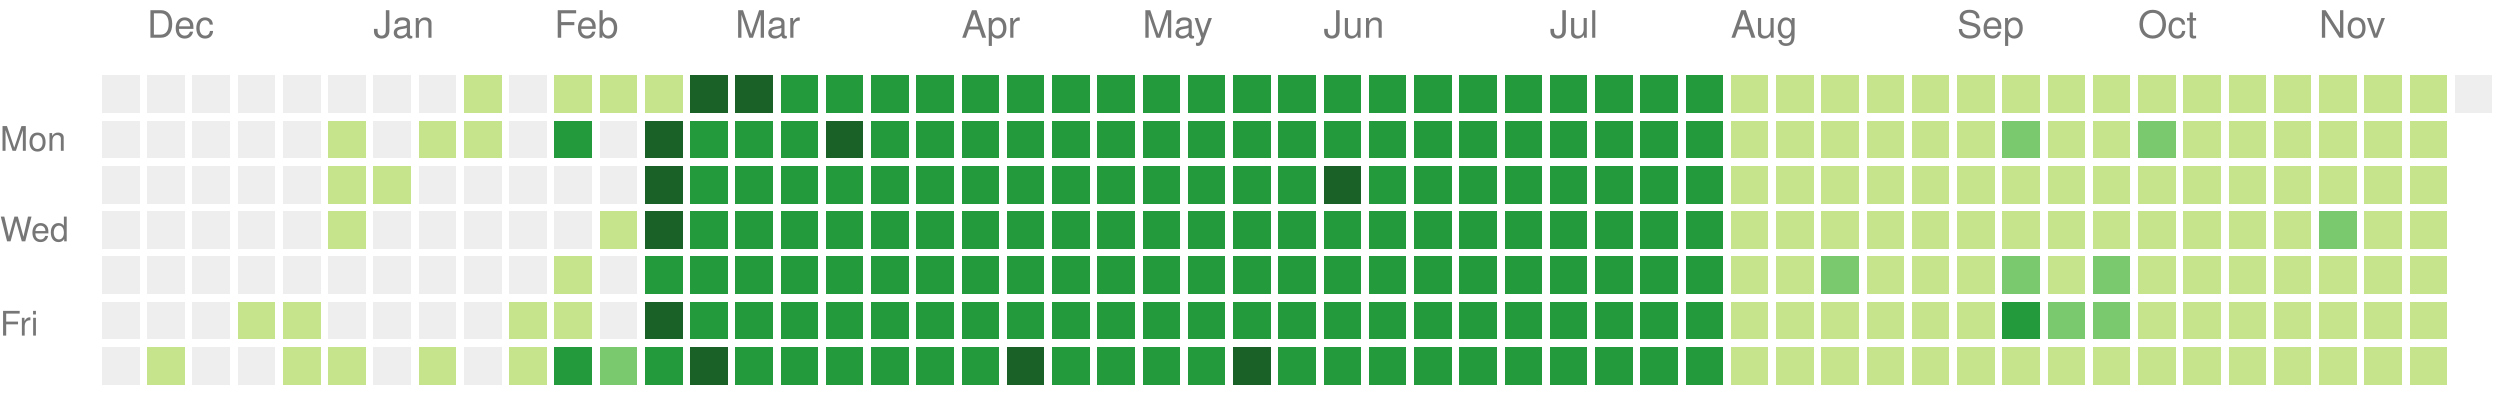
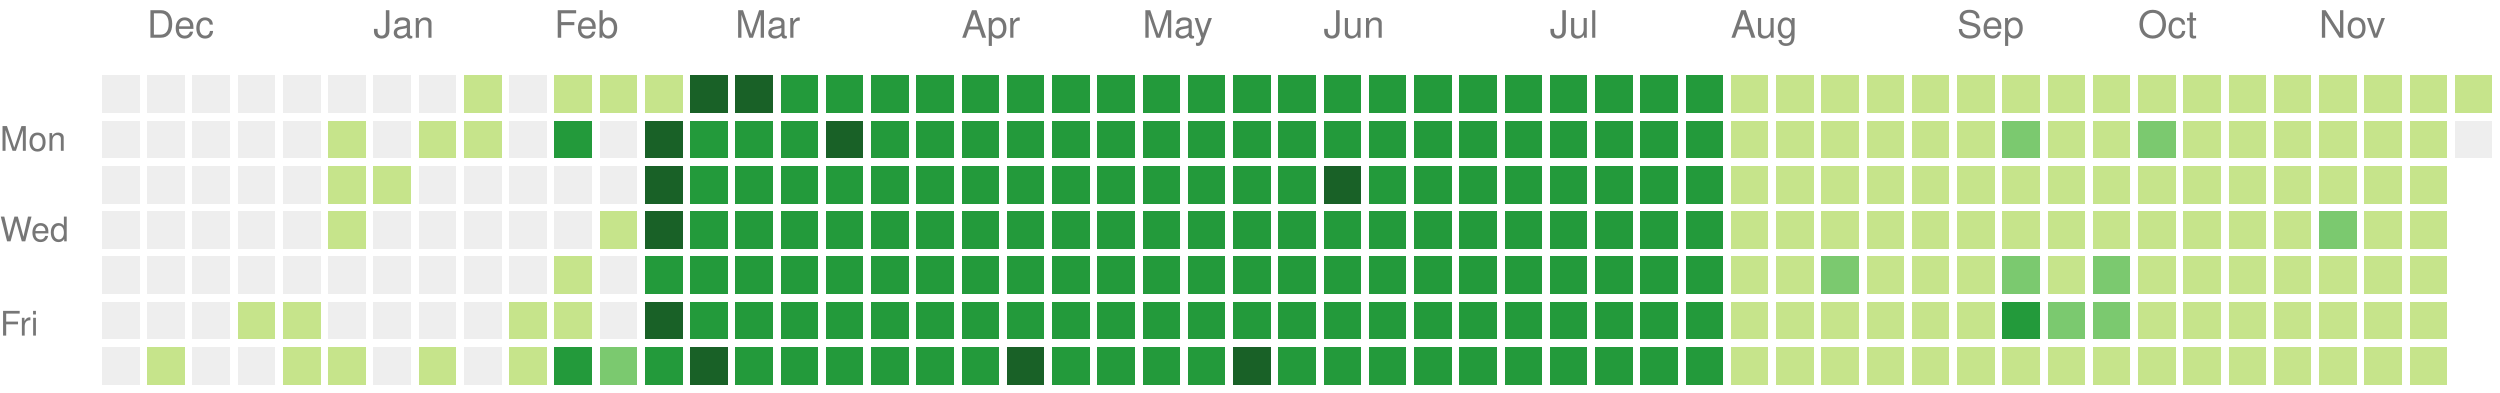
<svg xmlns="http://www.w3.org/2000/svg" version="1.1" width="663" height="104">
  <rect style="fill:#eeeeee;shape-rendering:crispedges;" data-score="0" data-date="2024-11-24" x="27" y="20" width="10" height="10" />
  <rect style="fill:#eeeeee;shape-rendering:crispedges;" data-score="0" data-date="2024-12-01" x="39" y="20" width="10" height="10" />
  <rect style="fill:#eeeeee;shape-rendering:crispedges;" data-score="0" data-date="2024-12-08" x="51" y="20" width="10" height="10" />
  <rect style="fill:#eeeeee;shape-rendering:crispedges;" data-score="0" data-date="2024-12-15" x="63" y="20" width="10" height="10" />
  <rect style="fill:#eeeeee;shape-rendering:crispedges;" data-score="0" data-date="2024-12-22" x="75" y="20" width="10" height="10" />
  <rect style="fill:#eeeeee;shape-rendering:crispedges;" data-score="0" data-date="2024-12-29" x="87" y="20" width="10" height="10" />
  <rect style="fill:#eeeeee;shape-rendering:crispedges;" data-score="0" data-date="2025-01-05" x="99" y="20" width="10" height="10" />
  <rect style="fill:#eeeeee;shape-rendering:crispedges;" data-score="0" data-date="2025-01-12" x="111" y="20" width="10" height="10" />
  <rect style="fill:#c6e48b;shape-rendering:crispedges;" data-score="1" data-date="2025-01-19" x="123" y="20" width="10" height="10" />
  <rect style="fill:#eeeeee;shape-rendering:crispedges;" data-score="0" data-date="2025-01-26" x="135" y="20" width="10" height="10" />
  <rect style="fill:#c6e48b;shape-rendering:crispedges;" data-score="1" data-date="2025-02-02" x="147" y="20" width="10" height="10" />
  <rect style="fill:#c6e48b;shape-rendering:crispedges;" data-score="1" data-date="2025-02-09" x="159" y="20" width="10" height="10" />
  <rect style="fill:#c6e48b;shape-rendering:crispedges;" data-score="1" data-date="2025-02-16" x="171" y="20" width="10" height="10" />
  <rect style="fill:#196127;shape-rendering:crispedges;" data-score="4" data-date="2025-02-23" x="183" y="20" width="10" height="10" />
  <rect style="fill:#196127;shape-rendering:crispedges;" data-score="4" data-date="2025-03-02" x="195" y="20" width="10" height="10" />
  <rect style="fill:#239a3b;shape-rendering:crispedges;" data-score="3" data-date="2025-03-09" x="207" y="20" width="10" height="10" />
  <rect style="fill:#239a3b;shape-rendering:crispedges;" data-score="3" data-date="2025-03-16" x="219" y="20" width="10" height="10" />
  <rect style="fill:#239a3b;shape-rendering:crispedges;" data-score="3" data-date="2025-03-23" x="231" y="20" width="10" height="10" />
  <rect style="fill:#239a3b;shape-rendering:crispedges;" data-score="3" data-date="2025-03-30" x="243" y="20" width="10" height="10" />
  <rect style="fill:#239a3b;shape-rendering:crispedges;" data-score="3" data-date="2025-04-06" x="255" y="20" width="10" height="10" />
  <rect style="fill:#239a3b;shape-rendering:crispedges;" data-score="3" data-date="2025-04-13" x="267" y="20" width="10" height="10" />
  <rect style="fill:#239a3b;shape-rendering:crispedges;" data-score="3" data-date="2025-04-20" x="279" y="20" width="10" height="10" />
  <rect style="fill:#239a3b;shape-rendering:crispedges;" data-score="3" data-date="2025-04-27" x="291" y="20" width="10" height="10" />
  <rect style="fill:#239a3b;shape-rendering:crispedges;" data-score="3" data-date="2025-05-04" x="303" y="20" width="10" height="10" />
  <rect style="fill:#239a3b;shape-rendering:crispedges;" data-score="3" data-date="2025-05-11" x="315" y="20" width="10" height="10" />
  <rect style="fill:#239a3b;shape-rendering:crispedges;" data-score="3" data-date="2025-05-18" x="327" y="20" width="10" height="10" />
  <rect style="fill:#239a3b;shape-rendering:crispedges;" data-score="3" data-date="2025-05-25" x="339" y="20" width="10" height="10" />
  <rect style="fill:#239a3b;shape-rendering:crispedges;" data-score="3" data-date="2025-06-01" x="351" y="20" width="10" height="10" />
  <rect style="fill:#239a3b;shape-rendering:crispedges;" data-score="3" data-date="2025-06-08" x="363" y="20" width="10" height="10" />
  <rect style="fill:#239a3b;shape-rendering:crispedges;" data-score="3" data-date="2025-06-15" x="375" y="20" width="10" height="10" />
  <rect style="fill:#239a3b;shape-rendering:crispedges;" data-score="3" data-date="2025-06-22" x="387" y="20" width="10" height="10" />
  <rect style="fill:#239a3b;shape-rendering:crispedges;" data-score="3" data-date="2025-06-29" x="399" y="20" width="10" height="10" />
  <rect style="fill:#239a3b;shape-rendering:crispedges;" data-score="3" data-date="2025-07-06" x="411" y="20" width="10" height="10" />
  <rect style="fill:#239a3b;shape-rendering:crispedges;" data-score="3" data-date="2025-07-13" x="423" y="20" width="10" height="10" />
  <rect style="fill:#239a3b;shape-rendering:crispedges;" data-score="3" data-date="2025-07-20" x="435" y="20" width="10" height="10" />
  <rect style="fill:#239a3b;shape-rendering:crispedges;" data-score="3" data-date="2025-07-27" x="447" y="20" width="10" height="10" />
  <rect style="fill:#c6e48b;shape-rendering:crispedges;" data-score="1" data-date="2025-08-03" x="459" y="20" width="10" height="10" />
  <rect style="fill:#c6e48b;shape-rendering:crispedges;" data-score="1" data-date="2025-08-10" x="471" y="20" width="10" height="10" />
  <rect style="fill:#c6e48b;shape-rendering:crispedges;" data-score="1" data-date="2025-08-17" x="483" y="20" width="10" height="10" />
  <rect style="fill:#c6e48b;shape-rendering:crispedges;" data-score="1" data-date="2025-08-24" x="495" y="20" width="10" height="10" />
  <rect style="fill:#c6e48b;shape-rendering:crispedges;" data-score="1" data-date="2025-08-31" x="507" y="20" width="10" height="10" />
  <rect style="fill:#c6e48b;shape-rendering:crispedges;" data-score="1" data-date="2025-09-07" x="519" y="20" width="10" height="10" />
  <rect style="fill:#c6e48b;shape-rendering:crispedges;" data-score="1" data-date="2025-09-14" x="531" y="20" width="10" height="10" />
  <rect style="fill:#c6e48b;shape-rendering:crispedges;" data-score="1" data-date="2025-09-21" x="543" y="20" width="10" height="10" />
  <rect style="fill:#c6e48b;shape-rendering:crispedges;" data-score="1" data-date="2025-09-28" x="555" y="20" width="10" height="10" />
  <rect style="fill:#c6e48b;shape-rendering:crispedges;" data-score="1" data-date="2025-10-05" x="567" y="20" width="10" height="10" />
  <rect style="fill:#c6e48b;shape-rendering:crispedges;" data-score="1" data-date="2025-10-12" x="579" y="20" width="10" height="10" />
  <rect style="fill:#c6e48b;shape-rendering:crispedges;" data-score="1" data-date="2025-10-19" x="591" y="20" width="10" height="10" />
  <rect style="fill:#c6e48b;shape-rendering:crispedges;" data-score="1" data-date="2025-10-26" x="603" y="20" width="10" height="10" />
  <rect style="fill:#c6e48b;shape-rendering:crispedges;" data-score="1" data-date="2025-11-02" x="615" y="20" width="10" height="10" />
  <rect style="fill:#c6e48b;shape-rendering:crispedges;" data-score="1" data-date="2025-11-09" x="627" y="20" width="10" height="10" />
  <rect style="fill:#c6e48b;shape-rendering:crispedges;" data-score="1" data-date="2025-11-16" x="639" y="20" width="10" height="10" />
-   <rect style="fill:#eeeeee;shape-rendering:crispedges;" data-score="0" data-date="2025-11-23" x="651" y="20" width="10" height="10" />
+   <rect style="fill:#c6e48b;shape-rendering:crispedges;" data-score="1" data-date="2025-11-23" x="651" y="20" width="10" height="10" />
  <rect style="fill:#eeeeee;shape-rendering:crispedges;" data-score="0" data-date="2024-11-25" x="27" y="32" width="10" height="10" />
  <rect style="fill:#eeeeee;shape-rendering:crispedges;" data-score="0" data-date="2024-12-02" x="39" y="32" width="10" height="10" />
  <rect style="fill:#eeeeee;shape-rendering:crispedges;" data-score="0" data-date="2024-12-09" x="51" y="32" width="10" height="10" />
  <rect style="fill:#eeeeee;shape-rendering:crispedges;" data-score="0" data-date="2024-12-16" x="63" y="32" width="10" height="10" />
  <rect style="fill:#eeeeee;shape-rendering:crispedges;" data-score="0" data-date="2024-12-23" x="75" y="32" width="10" height="10" />
  <rect style="fill:#c6e48b;shape-rendering:crispedges;" data-score="1" data-date="2024-12-30" x="87" y="32" width="10" height="10" />
  <rect style="fill:#eeeeee;shape-rendering:crispedges;" data-score="0" data-date="2025-01-06" x="99" y="32" width="10" height="10" />
  <rect style="fill:#c6e48b;shape-rendering:crispedges;" data-score="1" data-date="2025-01-13" x="111" y="32" width="10" height="10" />
  <rect style="fill:#c6e48b;shape-rendering:crispedges;" data-score="1" data-date="2025-01-20" x="123" y="32" width="10" height="10" />
  <rect style="fill:#eeeeee;shape-rendering:crispedges;" data-score="0" data-date="2025-01-27" x="135" y="32" width="10" height="10" />
  <rect style="fill:#239a3b;shape-rendering:crispedges;" data-score="3" data-date="2025-02-03" x="147" y="32" width="10" height="10" />
  <rect style="fill:#eeeeee;shape-rendering:crispedges;" data-score="0" data-date="2025-02-10" x="159" y="32" width="10" height="10" />
  <rect style="fill:#196127;shape-rendering:crispedges;" data-score="4" data-date="2025-02-17" x="171" y="32" width="10" height="10" />
  <rect style="fill:#239a3b;shape-rendering:crispedges;" data-score="3" data-date="2025-02-24" x="183" y="32" width="10" height="10" />
  <rect style="fill:#239a3b;shape-rendering:crispedges;" data-score="3" data-date="2025-03-03" x="195" y="32" width="10" height="10" />
  <rect style="fill:#239a3b;shape-rendering:crispedges;" data-score="3" data-date="2025-03-10" x="207" y="32" width="10" height="10" />
  <rect style="fill:#196127;shape-rendering:crispedges;" data-score="4" data-date="2025-03-17" x="219" y="32" width="10" height="10" />
  <rect style="fill:#239a3b;shape-rendering:crispedges;" data-score="3" data-date="2025-03-24" x="231" y="32" width="10" height="10" />
  <rect style="fill:#239a3b;shape-rendering:crispedges;" data-score="3" data-date="2025-03-31" x="243" y="32" width="10" height="10" />
  <rect style="fill:#239a3b;shape-rendering:crispedges;" data-score="3" data-date="2025-04-07" x="255" y="32" width="10" height="10" />
  <rect style="fill:#239a3b;shape-rendering:crispedges;" data-score="3" data-date="2025-04-14" x="267" y="32" width="10" height="10" />
  <rect style="fill:#239a3b;shape-rendering:crispedges;" data-score="3" data-date="2025-04-21" x="279" y="32" width="10" height="10" />
  <rect style="fill:#239a3b;shape-rendering:crispedges;" data-score="3" data-date="2025-04-28" x="291" y="32" width="10" height="10" />
  <rect style="fill:#239a3b;shape-rendering:crispedges;" data-score="3" data-date="2025-05-05" x="303" y="32" width="10" height="10" />
  <rect style="fill:#239a3b;shape-rendering:crispedges;" data-score="3" data-date="2025-05-12" x="315" y="32" width="10" height="10" />
  <rect style="fill:#239a3b;shape-rendering:crispedges;" data-score="3" data-date="2025-05-19" x="327" y="32" width="10" height="10" />
  <rect style="fill:#239a3b;shape-rendering:crispedges;" data-score="3" data-date="2025-05-26" x="339" y="32" width="10" height="10" />
  <rect style="fill:#239a3b;shape-rendering:crispedges;" data-score="3" data-date="2025-06-02" x="351" y="32" width="10" height="10" />
  <rect style="fill:#239a3b;shape-rendering:crispedges;" data-score="3" data-date="2025-06-09" x="363" y="32" width="10" height="10" />
  <rect style="fill:#239a3b;shape-rendering:crispedges;" data-score="3" data-date="2025-06-16" x="375" y="32" width="10" height="10" />
  <rect style="fill:#239a3b;shape-rendering:crispedges;" data-score="3" data-date="2025-06-23" x="387" y="32" width="10" height="10" />
  <rect style="fill:#239a3b;shape-rendering:crispedges;" data-score="3" data-date="2025-06-30" x="399" y="32" width="10" height="10" />
  <rect style="fill:#239a3b;shape-rendering:crispedges;" data-score="3" data-date="2025-07-07" x="411" y="32" width="10" height="10" />
  <rect style="fill:#239a3b;shape-rendering:crispedges;" data-score="3" data-date="2025-07-14" x="423" y="32" width="10" height="10" />
  <rect style="fill:#239a3b;shape-rendering:crispedges;" data-score="3" data-date="2025-07-21" x="435" y="32" width="10" height="10" />
  <rect style="fill:#239a3b;shape-rendering:crispedges;" data-score="3" data-date="2025-07-28" x="447" y="32" width="10" height="10" />
  <rect style="fill:#c6e48b;shape-rendering:crispedges;" data-score="1" data-date="2025-08-04" x="459" y="32" width="10" height="10" />
  <rect style="fill:#c6e48b;shape-rendering:crispedges;" data-score="1" data-date="2025-08-11" x="471" y="32" width="10" height="10" />
  <rect style="fill:#c6e48b;shape-rendering:crispedges;" data-score="1" data-date="2025-08-18" x="483" y="32" width="10" height="10" />
  <rect style="fill:#c6e48b;shape-rendering:crispedges;" data-score="1" data-date="2025-08-25" x="495" y="32" width="10" height="10" />
  <rect style="fill:#c6e48b;shape-rendering:crispedges;" data-score="1" data-date="2025-09-01" x="507" y="32" width="10" height="10" />
  <rect style="fill:#c6e48b;shape-rendering:crispedges;" data-score="1" data-date="2025-09-08" x="519" y="32" width="10" height="10" />
  <rect style="fill:#7bc96f;shape-rendering:crispedges;" data-score="2" data-date="2025-09-15" x="531" y="32" width="10" height="10" />
  <rect style="fill:#c6e48b;shape-rendering:crispedges;" data-score="1" data-date="2025-09-22" x="543" y="32" width="10" height="10" />
  <rect style="fill:#c6e48b;shape-rendering:crispedges;" data-score="1" data-date="2025-09-29" x="555" y="32" width="10" height="10" />
  <rect style="fill:#7bc96f;shape-rendering:crispedges;" data-score="2" data-date="2025-10-06" x="567" y="32" width="10" height="10" />
  <rect style="fill:#c6e48b;shape-rendering:crispedges;" data-score="1" data-date="2025-10-13" x="579" y="32" width="10" height="10" />
  <rect style="fill:#c6e48b;shape-rendering:crispedges;" data-score="1" data-date="2025-10-20" x="591" y="32" width="10" height="10" />
  <rect style="fill:#c6e48b;shape-rendering:crispedges;" data-score="1" data-date="2025-10-27" x="603" y="32" width="10" height="10" />
  <rect style="fill:#c6e48b;shape-rendering:crispedges;" data-score="1" data-date="2025-11-03" x="615" y="32" width="10" height="10" />
  <rect style="fill:#c6e48b;shape-rendering:crispedges;" data-score="1" data-date="2025-11-10" x="627" y="32" width="10" height="10" />
  <rect style="fill:#c6e48b;shape-rendering:crispedges;" data-score="1" data-date="2025-11-17" x="639" y="32" width="10" height="10" />
+   <rect style="fill:#eeeeee;shape-rendering:crispedges;" data-score="0" data-date="2025-11-24" x="651" y="32" width="10" height="10" />
  <rect style="fill:#eeeeee;shape-rendering:crispedges;" data-score="0" data-date="2024-11-26" x="27" y="44" width="10" height="10" />
  <rect style="fill:#eeeeee;shape-rendering:crispedges;" data-score="0" data-date="2024-12-03" x="39" y="44" width="10" height="10" />
  <rect style="fill:#eeeeee;shape-rendering:crispedges;" data-score="0" data-date="2024-12-10" x="51" y="44" width="10" height="10" />
  <rect style="fill:#eeeeee;shape-rendering:crispedges;" data-score="0" data-date="2024-12-17" x="63" y="44" width="10" height="10" />
  <rect style="fill:#eeeeee;shape-rendering:crispedges;" data-score="0" data-date="2024-12-24" x="75" y="44" width="10" height="10" />
  <rect style="fill:#c6e48b;shape-rendering:crispedges;" data-score="1" data-date="2024-12-31" x="87" y="44" width="10" height="10" />
  <rect style="fill:#c6e48b;shape-rendering:crispedges;" data-score="1" data-date="2025-01-07" x="99" y="44" width="10" height="10" />
  <rect style="fill:#eeeeee;shape-rendering:crispedges;" data-score="0" data-date="2025-01-14" x="111" y="44" width="10" height="10" />
  <rect style="fill:#eeeeee;shape-rendering:crispedges;" data-score="0" data-date="2025-01-21" x="123" y="44" width="10" height="10" />
  <rect style="fill:#eeeeee;shape-rendering:crispedges;" data-score="0" data-date="2025-01-28" x="135" y="44" width="10" height="10" />
  <rect style="fill:#eeeeee;shape-rendering:crispedges;" data-score="0" data-date="2025-02-04" x="147" y="44" width="10" height="10" />
  <rect style="fill:#eeeeee;shape-rendering:crispedges;" data-score="0" data-date="2025-02-11" x="159" y="44" width="10" height="10" />
  <rect style="fill:#196127;shape-rendering:crispedges;" data-score="4" data-date="2025-02-18" x="171" y="44" width="10" height="10" />
  <rect style="fill:#239a3b;shape-rendering:crispedges;" data-score="3" data-date="2025-02-25" x="183" y="44" width="10" height="10" />
  <rect style="fill:#239a3b;shape-rendering:crispedges;" data-score="3" data-date="2025-03-04" x="195" y="44" width="10" height="10" />
  <rect style="fill:#239a3b;shape-rendering:crispedges;" data-score="3" data-date="2025-03-11" x="207" y="44" width="10" height="10" />
  <rect style="fill:#239a3b;shape-rendering:crispedges;" data-score="3" data-date="2025-03-18" x="219" y="44" width="10" height="10" />
  <rect style="fill:#239a3b;shape-rendering:crispedges;" data-score="3" data-date="2025-03-25" x="231" y="44" width="10" height="10" />
  <rect style="fill:#239a3b;shape-rendering:crispedges;" data-score="3" data-date="2025-04-01" x="243" y="44" width="10" height="10" />
  <rect style="fill:#239a3b;shape-rendering:crispedges;" data-score="3" data-date="2025-04-08" x="255" y="44" width="10" height="10" />
  <rect style="fill:#239a3b;shape-rendering:crispedges;" data-score="3" data-date="2025-04-15" x="267" y="44" width="10" height="10" />
  <rect style="fill:#239a3b;shape-rendering:crispedges;" data-score="3" data-date="2025-04-22" x="279" y="44" width="10" height="10" />
  <rect style="fill:#239a3b;shape-rendering:crispedges;" data-score="3" data-date="2025-04-29" x="291" y="44" width="10" height="10" />
  <rect style="fill:#239a3b;shape-rendering:crispedges;" data-score="3" data-date="2025-05-06" x="303" y="44" width="10" height="10" />
  <rect style="fill:#239a3b;shape-rendering:crispedges;" data-score="3" data-date="2025-05-13" x="315" y="44" width="10" height="10" />
  <rect style="fill:#239a3b;shape-rendering:crispedges;" data-score="3" data-date="2025-05-20" x="327" y="44" width="10" height="10" />
  <rect style="fill:#239a3b;shape-rendering:crispedges;" data-score="3" data-date="2025-05-27" x="339" y="44" width="10" height="10" />
  <rect style="fill:#196127;shape-rendering:crispedges;" data-score="4" data-date="2025-06-03" x="351" y="44" width="10" height="10" />
  <rect style="fill:#239a3b;shape-rendering:crispedges;" data-score="3" data-date="2025-06-10" x="363" y="44" width="10" height="10" />
  <rect style="fill:#239a3b;shape-rendering:crispedges;" data-score="3" data-date="2025-06-17" x="375" y="44" width="10" height="10" />
  <rect style="fill:#239a3b;shape-rendering:crispedges;" data-score="3" data-date="2025-06-24" x="387" y="44" width="10" height="10" />
  <rect style="fill:#239a3b;shape-rendering:crispedges;" data-score="3" data-date="2025-07-01" x="399" y="44" width="10" height="10" />
  <rect style="fill:#239a3b;shape-rendering:crispedges;" data-score="3" data-date="2025-07-08" x="411" y="44" width="10" height="10" />
  <rect style="fill:#239a3b;shape-rendering:crispedges;" data-score="3" data-date="2025-07-15" x="423" y="44" width="10" height="10" />
  <rect style="fill:#239a3b;shape-rendering:crispedges;" data-score="3" data-date="2025-07-22" x="435" y="44" width="10" height="10" />
  <rect style="fill:#239a3b;shape-rendering:crispedges;" data-score="3" data-date="2025-07-29" x="447" y="44" width="10" height="10" />
  <rect style="fill:#c6e48b;shape-rendering:crispedges;" data-score="1" data-date="2025-08-05" x="459" y="44" width="10" height="10" />
  <rect style="fill:#c6e48b;shape-rendering:crispedges;" data-score="1" data-date="2025-08-12" x="471" y="44" width="10" height="10" />
  <rect style="fill:#c6e48b;shape-rendering:crispedges;" data-score="1" data-date="2025-08-19" x="483" y="44" width="10" height="10" />
  <rect style="fill:#c6e48b;shape-rendering:crispedges;" data-score="1" data-date="2025-08-26" x="495" y="44" width="10" height="10" />
  <rect style="fill:#c6e48b;shape-rendering:crispedges;" data-score="1" data-date="2025-09-02" x="507" y="44" width="10" height="10" />
  <rect style="fill:#c6e48b;shape-rendering:crispedges;" data-score="1" data-date="2025-09-09" x="519" y="44" width="10" height="10" />
  <rect style="fill:#c6e48b;shape-rendering:crispedges;" data-score="1" data-date="2025-09-16" x="531" y="44" width="10" height="10" />
  <rect style="fill:#c6e48b;shape-rendering:crispedges;" data-score="1" data-date="2025-09-23" x="543" y="44" width="10" height="10" />
  <rect style="fill:#c6e48b;shape-rendering:crispedges;" data-score="1" data-date="2025-09-30" x="555" y="44" width="10" height="10" />
  <rect style="fill:#c6e48b;shape-rendering:crispedges;" data-score="1" data-date="2025-10-07" x="567" y="44" width="10" height="10" />
  <rect style="fill:#c6e48b;shape-rendering:crispedges;" data-score="1" data-date="2025-10-14" x="579" y="44" width="10" height="10" />
  <rect style="fill:#c6e48b;shape-rendering:crispedges;" data-score="1" data-date="2025-10-21" x="591" y="44" width="10" height="10" />
  <rect style="fill:#c6e48b;shape-rendering:crispedges;" data-score="1" data-date="2025-10-28" x="603" y="44" width="10" height="10" />
  <rect style="fill:#c6e48b;shape-rendering:crispedges;" data-score="1" data-date="2025-11-04" x="615" y="44" width="10" height="10" />
  <rect style="fill:#c6e48b;shape-rendering:crispedges;" data-score="1" data-date="2025-11-11" x="627" y="44" width="10" height="10" />
  <rect style="fill:#c6e48b;shape-rendering:crispedges;" data-score="1" data-date="2025-11-18" x="639" y="44" width="10" height="10" />
  <rect style="fill:#eeeeee;shape-rendering:crispedges;" data-score="0" data-date="2024-11-27" x="27" y="56" width="10" height="10" />
  <rect style="fill:#eeeeee;shape-rendering:crispedges;" data-score="0" data-date="2024-12-04" x="39" y="56" width="10" height="10" />
  <rect style="fill:#eeeeee;shape-rendering:crispedges;" data-score="0" data-date="2024-12-11" x="51" y="56" width="10" height="10" />
  <rect style="fill:#eeeeee;shape-rendering:crispedges;" data-score="0" data-date="2024-12-18" x="63" y="56" width="10" height="10" />
  <rect style="fill:#eeeeee;shape-rendering:crispedges;" data-score="0" data-date="2024-12-25" x="75" y="56" width="10" height="10" />
  <rect style="fill:#c6e48b;shape-rendering:crispedges;" data-score="1" data-date="2025-01-01" x="87" y="56" width="10" height="10" />
  <rect style="fill:#eeeeee;shape-rendering:crispedges;" data-score="0" data-date="2025-01-08" x="99" y="56" width="10" height="10" />
  <rect style="fill:#eeeeee;shape-rendering:crispedges;" data-score="0" data-date="2025-01-15" x="111" y="56" width="10" height="10" />
  <rect style="fill:#eeeeee;shape-rendering:crispedges;" data-score="0" data-date="2025-01-22" x="123" y="56" width="10" height="10" />
  <rect style="fill:#eeeeee;shape-rendering:crispedges;" data-score="0" data-date="2025-01-29" x="135" y="56" width="10" height="10" />
  <rect style="fill:#eeeeee;shape-rendering:crispedges;" data-score="0" data-date="2025-02-05" x="147" y="56" width="10" height="10" />
  <rect style="fill:#c6e48b;shape-rendering:crispedges;" data-score="1" data-date="2025-02-12" x="159" y="56" width="10" height="10" />
  <rect style="fill:#196127;shape-rendering:crispedges;" data-score="4" data-date="2025-02-19" x="171" y="56" width="10" height="10" />
  <rect style="fill:#239a3b;shape-rendering:crispedges;" data-score="3" data-date="2025-02-26" x="183" y="56" width="10" height="10" />
  <rect style="fill:#239a3b;shape-rendering:crispedges;" data-score="3" data-date="2025-03-05" x="195" y="56" width="10" height="10" />
  <rect style="fill:#239a3b;shape-rendering:crispedges;" data-score="3" data-date="2025-03-12" x="207" y="56" width="10" height="10" />
  <rect style="fill:#239a3b;shape-rendering:crispedges;" data-score="3" data-date="2025-03-19" x="219" y="56" width="10" height="10" />
  <rect style="fill:#239a3b;shape-rendering:crispedges;" data-score="3" data-date="2025-03-26" x="231" y="56" width="10" height="10" />
  <rect style="fill:#239a3b;shape-rendering:crispedges;" data-score="3" data-date="2025-04-02" x="243" y="56" width="10" height="10" />
  <rect style="fill:#239a3b;shape-rendering:crispedges;" data-score="3" data-date="2025-04-09" x="255" y="56" width="10" height="10" />
  <rect style="fill:#239a3b;shape-rendering:crispedges;" data-score="3" data-date="2025-04-16" x="267" y="56" width="10" height="10" />
  <rect style="fill:#239a3b;shape-rendering:crispedges;" data-score="3" data-date="2025-04-23" x="279" y="56" width="10" height="10" />
  <rect style="fill:#239a3b;shape-rendering:crispedges;" data-score="3" data-date="2025-04-30" x="291" y="56" width="10" height="10" />
  <rect style="fill:#239a3b;shape-rendering:crispedges;" data-score="3" data-date="2025-05-07" x="303" y="56" width="10" height="10" />
  <rect style="fill:#239a3b;shape-rendering:crispedges;" data-score="3" data-date="2025-05-14" x="315" y="56" width="10" height="10" />
  <rect style="fill:#239a3b;shape-rendering:crispedges;" data-score="3" data-date="2025-05-21" x="327" y="56" width="10" height="10" />
  <rect style="fill:#239a3b;shape-rendering:crispedges;" data-score="3" data-date="2025-05-28" x="339" y="56" width="10" height="10" />
  <rect style="fill:#239a3b;shape-rendering:crispedges;" data-score="3" data-date="2025-06-04" x="351" y="56" width="10" height="10" />
  <rect style="fill:#239a3b;shape-rendering:crispedges;" data-score="3" data-date="2025-06-11" x="363" y="56" width="10" height="10" />
  <rect style="fill:#239a3b;shape-rendering:crispedges;" data-score="3" data-date="2025-06-18" x="375" y="56" width="10" height="10" />
  <rect style="fill:#239a3b;shape-rendering:crispedges;" data-score="3" data-date="2025-06-25" x="387" y="56" width="10" height="10" />
  <rect style="fill:#239a3b;shape-rendering:crispedges;" data-score="3" data-date="2025-07-02" x="399" y="56" width="10" height="10" />
  <rect style="fill:#239a3b;shape-rendering:crispedges;" data-score="3" data-date="2025-07-09" x="411" y="56" width="10" height="10" />
  <rect style="fill:#239a3b;shape-rendering:crispedges;" data-score="3" data-date="2025-07-16" x="423" y="56" width="10" height="10" />
  <rect style="fill:#239a3b;shape-rendering:crispedges;" data-score="3" data-date="2025-07-23" x="435" y="56" width="10" height="10" />
  <rect style="fill:#239a3b;shape-rendering:crispedges;" data-score="3" data-date="2025-07-30" x="447" y="56" width="10" height="10" />
  <rect style="fill:#c6e48b;shape-rendering:crispedges;" data-score="1" data-date="2025-08-06" x="459" y="56" width="10" height="10" />
  <rect style="fill:#c6e48b;shape-rendering:crispedges;" data-score="1" data-date="2025-08-13" x="471" y="56" width="10" height="10" />
  <rect style="fill:#c6e48b;shape-rendering:crispedges;" data-score="1" data-date="2025-08-20" x="483" y="56" width="10" height="10" />
  <rect style="fill:#c6e48b;shape-rendering:crispedges;" data-score="1" data-date="2025-08-27" x="495" y="56" width="10" height="10" />
  <rect style="fill:#c6e48b;shape-rendering:crispedges;" data-score="1" data-date="2025-09-03" x="507" y="56" width="10" height="10" />
  <rect style="fill:#c6e48b;shape-rendering:crispedges;" data-score="1" data-date="2025-09-10" x="519" y="56" width="10" height="10" />
  <rect style="fill:#c6e48b;shape-rendering:crispedges;" data-score="1" data-date="2025-09-17" x="531" y="56" width="10" height="10" />
  <rect style="fill:#c6e48b;shape-rendering:crispedges;" data-score="1" data-date="2025-09-24" x="543" y="56" width="10" height="10" />
  <rect style="fill:#c6e48b;shape-rendering:crispedges;" data-score="1" data-date="2025-10-01" x="555" y="56" width="10" height="10" />
  <rect style="fill:#c6e48b;shape-rendering:crispedges;" data-score="1" data-date="2025-10-08" x="567" y="56" width="10" height="10" />
  <rect style="fill:#c6e48b;shape-rendering:crispedges;" data-score="1" data-date="2025-10-15" x="579" y="56" width="10" height="10" />
  <rect style="fill:#c6e48b;shape-rendering:crispedges;" data-score="1" data-date="2025-10-22" x="591" y="56" width="10" height="10" />
  <rect style="fill:#c6e48b;shape-rendering:crispedges;" data-score="1" data-date="2025-10-29" x="603" y="56" width="10" height="10" />
  <rect style="fill:#7bc96f;shape-rendering:crispedges;" data-score="2" data-date="2025-11-05" x="615" y="56" width="10" height="10" />
  <rect style="fill:#c6e48b;shape-rendering:crispedges;" data-score="1" data-date="2025-11-12" x="627" y="56" width="10" height="10" />
  <rect style="fill:#c6e48b;shape-rendering:crispedges;" data-score="1" data-date="2025-11-19" x="639" y="56" width="10" height="10" />
  <rect style="fill:#eeeeee;shape-rendering:crispedges;" data-score="0" data-date="2024-11-28" x="27" y="68" width="10" height="10" />
  <rect style="fill:#eeeeee;shape-rendering:crispedges;" data-score="0" data-date="2024-12-05" x="39" y="68" width="10" height="10" />
  <rect style="fill:#eeeeee;shape-rendering:crispedges;" data-score="0" data-date="2024-12-12" x="51" y="68" width="10" height="10" />
  <rect style="fill:#eeeeee;shape-rendering:crispedges;" data-score="0" data-date="2024-12-19" x="63" y="68" width="10" height="10" />
  <rect style="fill:#eeeeee;shape-rendering:crispedges;" data-score="0" data-date="2024-12-26" x="75" y="68" width="10" height="10" />
  <rect style="fill:#eeeeee;shape-rendering:crispedges;" data-score="0" data-date="2025-01-02" x="87" y="68" width="10" height="10" />
  <rect style="fill:#eeeeee;shape-rendering:crispedges;" data-score="0" data-date="2025-01-09" x="99" y="68" width="10" height="10" />
  <rect style="fill:#eeeeee;shape-rendering:crispedges;" data-score="0" data-date="2025-01-16" x="111" y="68" width="10" height="10" />
  <rect style="fill:#eeeeee;shape-rendering:crispedges;" data-score="0" data-date="2025-01-23" x="123" y="68" width="10" height="10" />
  <rect style="fill:#eeeeee;shape-rendering:crispedges;" data-score="0" data-date="2025-01-30" x="135" y="68" width="10" height="10" />
  <rect style="fill:#c6e48b;shape-rendering:crispedges;" data-score="1" data-date="2025-02-06" x="147" y="68" width="10" height="10" />
  <rect style="fill:#eeeeee;shape-rendering:crispedges;" data-score="0" data-date="2025-02-13" x="159" y="68" width="10" height="10" />
  <rect style="fill:#239a3b;shape-rendering:crispedges;" data-score="3" data-date="2025-02-20" x="171" y="68" width="10" height="10" />
  <rect style="fill:#239a3b;shape-rendering:crispedges;" data-score="3" data-date="2025-02-27" x="183" y="68" width="10" height="10" />
  <rect style="fill:#239a3b;shape-rendering:crispedges;" data-score="3" data-date="2025-03-06" x="195" y="68" width="10" height="10" />
  <rect style="fill:#239a3b;shape-rendering:crispedges;" data-score="3" data-date="2025-03-13" x="207" y="68" width="10" height="10" />
  <rect style="fill:#239a3b;shape-rendering:crispedges;" data-score="3" data-date="2025-03-20" x="219" y="68" width="10" height="10" />
  <rect style="fill:#239a3b;shape-rendering:crispedges;" data-score="3" data-date="2025-03-27" x="231" y="68" width="10" height="10" />
  <rect style="fill:#239a3b;shape-rendering:crispedges;" data-score="3" data-date="2025-04-03" x="243" y="68" width="10" height="10" />
  <rect style="fill:#239a3b;shape-rendering:crispedges;" data-score="3" data-date="2025-04-10" x="255" y="68" width="10" height="10" />
  <rect style="fill:#239a3b;shape-rendering:crispedges;" data-score="3" data-date="2025-04-17" x="267" y="68" width="10" height="10" />
  <rect style="fill:#239a3b;shape-rendering:crispedges;" data-score="3" data-date="2025-04-24" x="279" y="68" width="10" height="10" />
  <rect style="fill:#239a3b;shape-rendering:crispedges;" data-score="3" data-date="2025-05-01" x="291" y="68" width="10" height="10" />
  <rect style="fill:#239a3b;shape-rendering:crispedges;" data-score="3" data-date="2025-05-08" x="303" y="68" width="10" height="10" />
  <rect style="fill:#239a3b;shape-rendering:crispedges;" data-score="3" data-date="2025-05-15" x="315" y="68" width="10" height="10" />
  <rect style="fill:#239a3b;shape-rendering:crispedges;" data-score="3" data-date="2025-05-22" x="327" y="68" width="10" height="10" />
  <rect style="fill:#239a3b;shape-rendering:crispedges;" data-score="3" data-date="2025-05-29" x="339" y="68" width="10" height="10" />
  <rect style="fill:#239a3b;shape-rendering:crispedges;" data-score="3" data-date="2025-06-05" x="351" y="68" width="10" height="10" />
  <rect style="fill:#239a3b;shape-rendering:crispedges;" data-score="3" data-date="2025-06-12" x="363" y="68" width="10" height="10" />
  <rect style="fill:#239a3b;shape-rendering:crispedges;" data-score="3" data-date="2025-06-19" x="375" y="68" width="10" height="10" />
  <rect style="fill:#239a3b;shape-rendering:crispedges;" data-score="3" data-date="2025-06-26" x="387" y="68" width="10" height="10" />
  <rect style="fill:#239a3b;shape-rendering:crispedges;" data-score="3" data-date="2025-07-03" x="399" y="68" width="10" height="10" />
  <rect style="fill:#239a3b;shape-rendering:crispedges;" data-score="3" data-date="2025-07-10" x="411" y="68" width="10" height="10" />
  <rect style="fill:#239a3b;shape-rendering:crispedges;" data-score="3" data-date="2025-07-17" x="423" y="68" width="10" height="10" />
  <rect style="fill:#239a3b;shape-rendering:crispedges;" data-score="3" data-date="2025-07-24" x="435" y="68" width="10" height="10" />
  <rect style="fill:#239a3b;shape-rendering:crispedges;" data-score="3" data-date="2025-07-31" x="447" y="68" width="10" height="10" />
  <rect style="fill:#c6e48b;shape-rendering:crispedges;" data-score="1" data-date="2025-08-07" x="459" y="68" width="10" height="10" />
  <rect style="fill:#c6e48b;shape-rendering:crispedges;" data-score="1" data-date="2025-08-14" x="471" y="68" width="10" height="10" />
  <rect style="fill:#7bc96f;shape-rendering:crispedges;" data-score="2" data-date="2025-08-21" x="483" y="68" width="10" height="10" />
  <rect style="fill:#c6e48b;shape-rendering:crispedges;" data-score="1" data-date="2025-08-28" x="495" y="68" width="10" height="10" />
  <rect style="fill:#c6e48b;shape-rendering:crispedges;" data-score="1" data-date="2025-09-04" x="507" y="68" width="10" height="10" />
  <rect style="fill:#c6e48b;shape-rendering:crispedges;" data-score="1" data-date="2025-09-11" x="519" y="68" width="10" height="10" />
  <rect style="fill:#7bc96f;shape-rendering:crispedges;" data-score="2" data-date="2025-09-18" x="531" y="68" width="10" height="10" />
  <rect style="fill:#c6e48b;shape-rendering:crispedges;" data-score="1" data-date="2025-09-25" x="543" y="68" width="10" height="10" />
  <rect style="fill:#7bc96f;shape-rendering:crispedges;" data-score="2" data-date="2025-10-02" x="555" y="68" width="10" height="10" />
  <rect style="fill:#c6e48b;shape-rendering:crispedges;" data-score="1" data-date="2025-10-09" x="567" y="68" width="10" height="10" />
  <rect style="fill:#c6e48b;shape-rendering:crispedges;" data-score="1" data-date="2025-10-16" x="579" y="68" width="10" height="10" />
  <rect style="fill:#c6e48b;shape-rendering:crispedges;" data-score="1" data-date="2025-10-23" x="591" y="68" width="10" height="10" />
  <rect style="fill:#c6e48b;shape-rendering:crispedges;" data-score="1" data-date="2025-10-30" x="603" y="68" width="10" height="10" />
  <rect style="fill:#c6e48b;shape-rendering:crispedges;" data-score="1" data-date="2025-11-06" x="615" y="68" width="10" height="10" />
  <rect style="fill:#c6e48b;shape-rendering:crispedges;" data-score="1" data-date="2025-11-13" x="627" y="68" width="10" height="10" />
  <rect style="fill:#c6e48b;shape-rendering:crispedges;" data-score="1" data-date="2025-11-20" x="639" y="68" width="10" height="10" />
  <rect style="fill:#eeeeee;shape-rendering:crispedges;" data-score="0" data-date="2024-11-29" x="27" y="80" width="10" height="10" />
  <rect style="fill:#eeeeee;shape-rendering:crispedges;" data-score="0" data-date="2024-12-06" x="39" y="80" width="10" height="10" />
  <rect style="fill:#eeeeee;shape-rendering:crispedges;" data-score="0" data-date="2024-12-13" x="51" y="80" width="10" height="10" />
  <rect style="fill:#c6e48b;shape-rendering:crispedges;" data-score="1" data-date="2024-12-20" x="63" y="80" width="10" height="10" />
  <rect style="fill:#c6e48b;shape-rendering:crispedges;" data-score="1" data-date="2024-12-27" x="75" y="80" width="10" height="10" />
  <rect style="fill:#eeeeee;shape-rendering:crispedges;" data-score="0" data-date="2025-01-03" x="87" y="80" width="10" height="10" />
  <rect style="fill:#eeeeee;shape-rendering:crispedges;" data-score="0" data-date="2025-01-10" x="99" y="80" width="10" height="10" />
  <rect style="fill:#eeeeee;shape-rendering:crispedges;" data-score="0" data-date="2025-01-17" x="111" y="80" width="10" height="10" />
  <rect style="fill:#eeeeee;shape-rendering:crispedges;" data-score="0" data-date="2025-01-24" x="123" y="80" width="10" height="10" />
  <rect style="fill:#c6e48b;shape-rendering:crispedges;" data-score="1" data-date="2025-01-31" x="135" y="80" width="10" height="10" />
  <rect style="fill:#c6e48b;shape-rendering:crispedges;" data-score="1" data-date="2025-02-07" x="147" y="80" width="10" height="10" />
  <rect style="fill:#eeeeee;shape-rendering:crispedges;" data-score="0" data-date="2025-02-14" x="159" y="80" width="10" height="10" />
  <rect style="fill:#196127;shape-rendering:crispedges;" data-score="4" data-date="2025-02-21" x="171" y="80" width="10" height="10" />
  <rect style="fill:#239a3b;shape-rendering:crispedges;" data-score="3" data-date="2025-02-28" x="183" y="80" width="10" height="10" />
  <rect style="fill:#239a3b;shape-rendering:crispedges;" data-score="3" data-date="2025-03-07" x="195" y="80" width="10" height="10" />
  <rect style="fill:#239a3b;shape-rendering:crispedges;" data-score="3" data-date="2025-03-14" x="207" y="80" width="10" height="10" />
  <rect style="fill:#239a3b;shape-rendering:crispedges;" data-score="3" data-date="2025-03-21" x="219" y="80" width="10" height="10" />
  <rect style="fill:#239a3b;shape-rendering:crispedges;" data-score="3" data-date="2025-03-28" x="231" y="80" width="10" height="10" />
  <rect style="fill:#239a3b;shape-rendering:crispedges;" data-score="3" data-date="2025-04-04" x="243" y="80" width="10" height="10" />
  <rect style="fill:#239a3b;shape-rendering:crispedges;" data-score="3" data-date="2025-04-11" x="255" y="80" width="10" height="10" />
  <rect style="fill:#239a3b;shape-rendering:crispedges;" data-score="3" data-date="2025-04-18" x="267" y="80" width="10" height="10" />
  <rect style="fill:#239a3b;shape-rendering:crispedges;" data-score="3" data-date="2025-04-25" x="279" y="80" width="10" height="10" />
  <rect style="fill:#239a3b;shape-rendering:crispedges;" data-score="3" data-date="2025-05-02" x="291" y="80" width="10" height="10" />
  <rect style="fill:#239a3b;shape-rendering:crispedges;" data-score="3" data-date="2025-05-09" x="303" y="80" width="10" height="10" />
  <rect style="fill:#239a3b;shape-rendering:crispedges;" data-score="3" data-date="2025-05-16" x="315" y="80" width="10" height="10" />
  <rect style="fill:#239a3b;shape-rendering:crispedges;" data-score="3" data-date="2025-05-23" x="327" y="80" width="10" height="10" />
  <rect style="fill:#239a3b;shape-rendering:crispedges;" data-score="3" data-date="2025-05-30" x="339" y="80" width="10" height="10" />
  <rect style="fill:#239a3b;shape-rendering:crispedges;" data-score="3" data-date="2025-06-06" x="351" y="80" width="10" height="10" />
  <rect style="fill:#239a3b;shape-rendering:crispedges;" data-score="3" data-date="2025-06-13" x="363" y="80" width="10" height="10" />
  <rect style="fill:#239a3b;shape-rendering:crispedges;" data-score="3" data-date="2025-06-20" x="375" y="80" width="10" height="10" />
  <rect style="fill:#239a3b;shape-rendering:crispedges;" data-score="3" data-date="2025-06-27" x="387" y="80" width="10" height="10" />
  <rect style="fill:#239a3b;shape-rendering:crispedges;" data-score="3" data-date="2025-07-04" x="399" y="80" width="10" height="10" />
  <rect style="fill:#239a3b;shape-rendering:crispedges;" data-score="3" data-date="2025-07-11" x="411" y="80" width="10" height="10" />
  <rect style="fill:#239a3b;shape-rendering:crispedges;" data-score="3" data-date="2025-07-18" x="423" y="80" width="10" height="10" />
  <rect style="fill:#239a3b;shape-rendering:crispedges;" data-score="3" data-date="2025-07-25" x="435" y="80" width="10" height="10" />
  <rect style="fill:#239a3b;shape-rendering:crispedges;" data-score="3" data-date="2025-08-01" x="447" y="80" width="10" height="10" />
  <rect style="fill:#c6e48b;shape-rendering:crispedges;" data-score="1" data-date="2025-08-08" x="459" y="80" width="10" height="10" />
  <rect style="fill:#c6e48b;shape-rendering:crispedges;" data-score="1" data-date="2025-08-15" x="471" y="80" width="10" height="10" />
  <rect style="fill:#c6e48b;shape-rendering:crispedges;" data-score="1" data-date="2025-08-22" x="483" y="80" width="10" height="10" />
  <rect style="fill:#c6e48b;shape-rendering:crispedges;" data-score="1" data-date="2025-08-29" x="495" y="80" width="10" height="10" />
  <rect style="fill:#c6e48b;shape-rendering:crispedges;" data-score="1" data-date="2025-09-05" x="507" y="80" width="10" height="10" />
  <rect style="fill:#c6e48b;shape-rendering:crispedges;" data-score="1" data-date="2025-09-12" x="519" y="80" width="10" height="10" />
  <rect style="fill:#239a3b;shape-rendering:crispedges;" data-score="3" data-date="2025-09-19" x="531" y="80" width="10" height="10" />
  <rect style="fill:#7bc96f;shape-rendering:crispedges;" data-score="2" data-date="2025-09-26" x="543" y="80" width="10" height="10" />
  <rect style="fill:#7bc96f;shape-rendering:crispedges;" data-score="2" data-date="2025-10-03" x="555" y="80" width="10" height="10" />
  <rect style="fill:#c6e48b;shape-rendering:crispedges;" data-score="1" data-date="2025-10-10" x="567" y="80" width="10" height="10" />
  <rect style="fill:#c6e48b;shape-rendering:crispedges;" data-score="1" data-date="2025-10-17" x="579" y="80" width="10" height="10" />
  <rect style="fill:#c6e48b;shape-rendering:crispedges;" data-score="1" data-date="2025-10-24" x="591" y="80" width="10" height="10" />
  <rect style="fill:#c6e48b;shape-rendering:crispedges;" data-score="1" data-date="2025-10-31" x="603" y="80" width="10" height="10" />
  <rect style="fill:#c6e48b;shape-rendering:crispedges;" data-score="1" data-date="2025-11-07" x="615" y="80" width="10" height="10" />
  <rect style="fill:#c6e48b;shape-rendering:crispedges;" data-score="1" data-date="2025-11-14" x="627" y="80" width="10" height="10" />
  <rect style="fill:#c6e48b;shape-rendering:crispedges;" data-score="1" data-date="2025-11-21" x="639" y="80" width="10" height="10" />
  <rect style="fill:#eeeeee;shape-rendering:crispedges;" data-score="0" data-date="2024-11-30" x="27" y="92" width="10" height="10" />
  <rect style="fill:#c6e48b;shape-rendering:crispedges;" data-score="1" data-date="2024-12-07" x="39" y="92" width="10" height="10" />
  <rect style="fill:#eeeeee;shape-rendering:crispedges;" data-score="0" data-date="2024-12-14" x="51" y="92" width="10" height="10" />
  <rect style="fill:#eeeeee;shape-rendering:crispedges;" data-score="0" data-date="2024-12-21" x="63" y="92" width="10" height="10" />
  <rect style="fill:#c6e48b;shape-rendering:crispedges;" data-score="1" data-date="2024-12-28" x="75" y="92" width="10" height="10" />
  <rect style="fill:#c6e48b;shape-rendering:crispedges;" data-score="1" data-date="2025-01-04" x="87" y="92" width="10" height="10" />
  <rect style="fill:#eeeeee;shape-rendering:crispedges;" data-score="0" data-date="2025-01-11" x="99" y="92" width="10" height="10" />
  <rect style="fill:#c6e48b;shape-rendering:crispedges;" data-score="1" data-date="2025-01-18" x="111" y="92" width="10" height="10" />
  <rect style="fill:#eeeeee;shape-rendering:crispedges;" data-score="0" data-date="2025-01-25" x="123" y="92" width="10" height="10" />
  <rect style="fill:#c6e48b;shape-rendering:crispedges;" data-score="1" data-date="2025-02-01" x="135" y="92" width="10" height="10" />
  <rect style="fill:#239a3b;shape-rendering:crispedges;" data-score="3" data-date="2025-02-08" x="147" y="92" width="10" height="10" />
  <rect style="fill:#7bc96f;shape-rendering:crispedges;" data-score="2" data-date="2025-02-15" x="159" y="92" width="10" height="10" />
  <rect style="fill:#239a3b;shape-rendering:crispedges;" data-score="3" data-date="2025-02-22" x="171" y="92" width="10" height="10" />
  <rect style="fill:#196127;shape-rendering:crispedges;" data-score="4" data-date="2025-03-01" x="183" y="92" width="10" height="10" />
  <rect style="fill:#239a3b;shape-rendering:crispedges;" data-score="3" data-date="2025-03-08" x="195" y="92" width="10" height="10" />
  <rect style="fill:#239a3b;shape-rendering:crispedges;" data-score="3" data-date="2025-03-15" x="207" y="92" width="10" height="10" />
  <rect style="fill:#239a3b;shape-rendering:crispedges;" data-score="3" data-date="2025-03-22" x="219" y="92" width="10" height="10" />
  <rect style="fill:#239a3b;shape-rendering:crispedges;" data-score="3" data-date="2025-03-29" x="231" y="92" width="10" height="10" />
  <rect style="fill:#239a3b;shape-rendering:crispedges;" data-score="3" data-date="2025-04-05" x="243" y="92" width="10" height="10" />
  <rect style="fill:#239a3b;shape-rendering:crispedges;" data-score="3" data-date="2025-04-12" x="255" y="92" width="10" height="10" />
  <rect style="fill:#196127;shape-rendering:crispedges;" data-score="4" data-date="2025-04-19" x="267" y="92" width="10" height="10" />
  <rect style="fill:#239a3b;shape-rendering:crispedges;" data-score="3" data-date="2025-04-26" x="279" y="92" width="10" height="10" />
  <rect style="fill:#239a3b;shape-rendering:crispedges;" data-score="3" data-date="2025-05-03" x="291" y="92" width="10" height="10" />
  <rect style="fill:#239a3b;shape-rendering:crispedges;" data-score="3" data-date="2025-05-10" x="303" y="92" width="10" height="10" />
  <rect style="fill:#239a3b;shape-rendering:crispedges;" data-score="3" data-date="2025-05-17" x="315" y="92" width="10" height="10" />
  <rect style="fill:#196127;shape-rendering:crispedges;" data-score="4" data-date="2025-05-24" x="327" y="92" width="10" height="10" />
  <rect style="fill:#239a3b;shape-rendering:crispedges;" data-score="3" data-date="2025-05-31" x="339" y="92" width="10" height="10" />
  <rect style="fill:#239a3b;shape-rendering:crispedges;" data-score="3" data-date="2025-06-07" x="351" y="92" width="10" height="10" />
  <rect style="fill:#239a3b;shape-rendering:crispedges;" data-score="3" data-date="2025-06-14" x="363" y="92" width="10" height="10" />
  <rect style="fill:#239a3b;shape-rendering:crispedges;" data-score="3" data-date="2025-06-21" x="375" y="92" width="10" height="10" />
  <rect style="fill:#239a3b;shape-rendering:crispedges;" data-score="3" data-date="2025-06-28" x="387" y="92" width="10" height="10" />
  <rect style="fill:#239a3b;shape-rendering:crispedges;" data-score="3" data-date="2025-07-05" x="399" y="92" width="10" height="10" />
  <rect style="fill:#239a3b;shape-rendering:crispedges;" data-score="3" data-date="2025-07-12" x="411" y="92" width="10" height="10" />
  <rect style="fill:#239a3b;shape-rendering:crispedges;" data-score="3" data-date="2025-07-19" x="423" y="92" width="10" height="10" />
  <rect style="fill:#239a3b;shape-rendering:crispedges;" data-score="3" data-date="2025-07-26" x="435" y="92" width="10" height="10" />
  <rect style="fill:#239a3b;shape-rendering:crispedges;" data-score="3" data-date="2025-08-02" x="447" y="92" width="10" height="10" />
  <rect style="fill:#c6e48b;shape-rendering:crispedges;" data-score="1" data-date="2025-08-09" x="459" y="92" width="10" height="10" />
  <rect style="fill:#c6e48b;shape-rendering:crispedges;" data-score="1" data-date="2025-08-16" x="471" y="92" width="10" height="10" />
  <rect style="fill:#c6e48b;shape-rendering:crispedges;" data-score="1" data-date="2025-08-23" x="483" y="92" width="10" height="10" />
  <rect style="fill:#c6e48b;shape-rendering:crispedges;" data-score="1" data-date="2025-08-30" x="495" y="92" width="10" height="10" />
  <rect style="fill:#c6e48b;shape-rendering:crispedges;" data-score="1" data-date="2025-09-06" x="507" y="92" width="10" height="10" />
  <rect style="fill:#c6e48b;shape-rendering:crispedges;" data-score="1" data-date="2025-09-13" x="519" y="92" width="10" height="10" />
  <rect style="fill:#c6e48b;shape-rendering:crispedges;" data-score="1" data-date="2025-09-20" x="531" y="92" width="10" height="10" />
  <rect style="fill:#c6e48b;shape-rendering:crispedges;" data-score="1" data-date="2025-09-27" x="543" y="92" width="10" height="10" />
  <rect style="fill:#c6e48b;shape-rendering:crispedges;" data-score="1" data-date="2025-10-04" x="555" y="92" width="10" height="10" />
  <rect style="fill:#c6e48b;shape-rendering:crispedges;" data-score="1" data-date="2025-10-11" x="567" y="92" width="10" height="10" />
  <rect style="fill:#c6e48b;shape-rendering:crispedges;" data-score="1" data-date="2025-10-18" x="579" y="92" width="10" height="10" />
  <rect style="fill:#c6e48b;shape-rendering:crispedges;" data-score="1" data-date="2025-10-25" x="591" y="92" width="10" height="10" />
  <rect style="fill:#c6e48b;shape-rendering:crispedges;" data-score="1" data-date="2025-11-01" x="603" y="92" width="10" height="10" />
  <rect style="fill:#c6e48b;shape-rendering:crispedges;" data-score="1" data-date="2025-11-08" x="615" y="92" width="10" height="10" />
  <rect style="fill:#c6e48b;shape-rendering:crispedges;" data-score="1" data-date="2025-11-15" x="627" y="92" width="10" height="10" />
  <rect style="fill:#c6e48b;shape-rendering:crispedges;" data-score="1" data-date="2025-11-22" x="639" y="92" width="10" height="10" />
  <text style="fill:#767676;text-anchor:start;text-align:center;font-family:-apple-system, BlinkMacSystemFont, 'Segoe UI', Helvetica, Arial, sans-serif, 'Apple Color Emoji', 'Segoe UI Emoji', 'Segoe UI Symbol';white-space:nowrap;font-size:9px;display:none;" x="0" y="28">Sun</text>
  <text style="fill:#767676;text-anchor:start;text-align:center;font-family:-apple-system, BlinkMacSystemFont, 'Segoe UI', Helvetica, Arial, sans-serif, 'Apple Color Emoji', 'Segoe UI Emoji', 'Segoe UI Symbol';white-space:nowrap;font-size:9px;" x="0" y="40">Mon</text>
  <text style="fill:#767676;text-anchor:start;text-align:center;font-family:-apple-system, BlinkMacSystemFont, 'Segoe UI', Helvetica, Arial, sans-serif, 'Apple Color Emoji', 'Segoe UI Emoji', 'Segoe UI Symbol';white-space:nowrap;font-size:9px;display:none;" x="0" y="52">Tue</text>
  <text style="fill:#767676;text-anchor:start;text-align:center;font-family:-apple-system, BlinkMacSystemFont, 'Segoe UI', Helvetica, Arial, sans-serif, 'Apple Color Emoji', 'Segoe UI Emoji', 'Segoe UI Symbol';white-space:nowrap;font-size:9px;" x="0" y="64">Wed</text>
  <text style="fill:#767676;text-anchor:start;text-align:center;font-family:-apple-system, BlinkMacSystemFont, 'Segoe UI', Helvetica, Arial, sans-serif, 'Apple Color Emoji', 'Segoe UI Emoji', 'Segoe UI Symbol';white-space:nowrap;font-size:9px;display:none;" x="0" y="77">Thu</text>
  <text style="fill:#767676;text-anchor:start;text-align:center;font-family:-apple-system, BlinkMacSystemFont, 'Segoe UI', Helvetica, Arial, sans-serif, 'Apple Color Emoji', 'Segoe UI Emoji', 'Segoe UI Symbol';white-space:nowrap;font-size:9px;" x="0" y="89">Fri</text>
  <text style="fill:#767676;text-anchor:start;text-align:center;font-family:-apple-system, BlinkMacSystemFont, 'Segoe UI', Helvetica, Arial, sans-serif, 'Apple Color Emoji', 'Segoe UI Emoji', 'Segoe UI Symbol';white-space:nowrap;font-size:9px;display:none;" x="0" y="101">Sat</text>
  <text style="fill:#767676;text-anchor:start;text-align:center;font-family:-apple-system, BlinkMacSystemFont, 'Segoe UI', Helvetica, Arial, sans-serif, 'Apple Color Emoji', 'Segoe UI Emoji', 'Segoe UI Symbol';white-space:nowrap;font-size:10px;" x="39" y="10">Dec</text>
  <text style="fill:#767676;text-anchor:start;text-align:center;font-family:-apple-system, BlinkMacSystemFont, 'Segoe UI', Helvetica, Arial, sans-serif, 'Apple Color Emoji', 'Segoe UI Emoji', 'Segoe UI Symbol';white-space:nowrap;font-size:10px;" x="99" y="10">Jan</text>
  <text style="fill:#767676;text-anchor:start;text-align:center;font-family:-apple-system, BlinkMacSystemFont, 'Segoe UI', Helvetica, Arial, sans-serif, 'Apple Color Emoji', 'Segoe UI Emoji', 'Segoe UI Symbol';white-space:nowrap;font-size:10px;" x="147" y="10">Feb</text>
  <text style="fill:#767676;text-anchor:start;text-align:center;font-family:-apple-system, BlinkMacSystemFont, 'Segoe UI', Helvetica, Arial, sans-serif, 'Apple Color Emoji', 'Segoe UI Emoji', 'Segoe UI Symbol';white-space:nowrap;font-size:10px;" x="195" y="10">Mar</text>
  <text style="fill:#767676;text-anchor:start;text-align:center;font-family:-apple-system, BlinkMacSystemFont, 'Segoe UI', Helvetica, Arial, sans-serif, 'Apple Color Emoji', 'Segoe UI Emoji', 'Segoe UI Symbol';white-space:nowrap;font-size:10px;" x="255" y="10">Apr</text>
  <text style="fill:#767676;text-anchor:start;text-align:center;font-family:-apple-system, BlinkMacSystemFont, 'Segoe UI', Helvetica, Arial, sans-serif, 'Apple Color Emoji', 'Segoe UI Emoji', 'Segoe UI Symbol';white-space:nowrap;font-size:10px;" x="303" y="10">May</text>
  <text style="fill:#767676;text-anchor:start;text-align:center;font-family:-apple-system, BlinkMacSystemFont, 'Segoe UI', Helvetica, Arial, sans-serif, 'Apple Color Emoji', 'Segoe UI Emoji', 'Segoe UI Symbol';white-space:nowrap;font-size:10px;" x="351" y="10">Jun</text>
  <text style="fill:#767676;text-anchor:start;text-align:center;font-family:-apple-system, BlinkMacSystemFont, 'Segoe UI', Helvetica, Arial, sans-serif, 'Apple Color Emoji', 'Segoe UI Emoji', 'Segoe UI Symbol';white-space:nowrap;font-size:10px;" x="411" y="10">Jul</text>
  <text style="fill:#767676;text-anchor:start;text-align:center;font-family:-apple-system, BlinkMacSystemFont, 'Segoe UI', Helvetica, Arial, sans-serif, 'Apple Color Emoji', 'Segoe UI Emoji', 'Segoe UI Symbol';white-space:nowrap;font-size:10px;" x="459" y="10">Aug</text>
  <text style="fill:#767676;text-anchor:start;text-align:center;font-family:-apple-system, BlinkMacSystemFont, 'Segoe UI', Helvetica, Arial, sans-serif, 'Apple Color Emoji', 'Segoe UI Emoji', 'Segoe UI Symbol';white-space:nowrap;font-size:10px;" x="519" y="10">Sep</text>
  <text style="fill:#767676;text-anchor:start;text-align:center;font-family:-apple-system, BlinkMacSystemFont, 'Segoe UI', Helvetica, Arial, sans-serif, 'Apple Color Emoji', 'Segoe UI Emoji', 'Segoe UI Symbol';white-space:nowrap;font-size:10px;" x="567" y="10">Oct</text>
  <text style="fill:#767676;text-anchor:start;text-align:center;font-family:-apple-system, BlinkMacSystemFont, 'Segoe UI', Helvetica, Arial, sans-serif, 'Apple Color Emoji', 'Segoe UI Emoji', 'Segoe UI Symbol';white-space:nowrap;font-size:10px;" x="615" y="10">Nov</text>
</svg>
